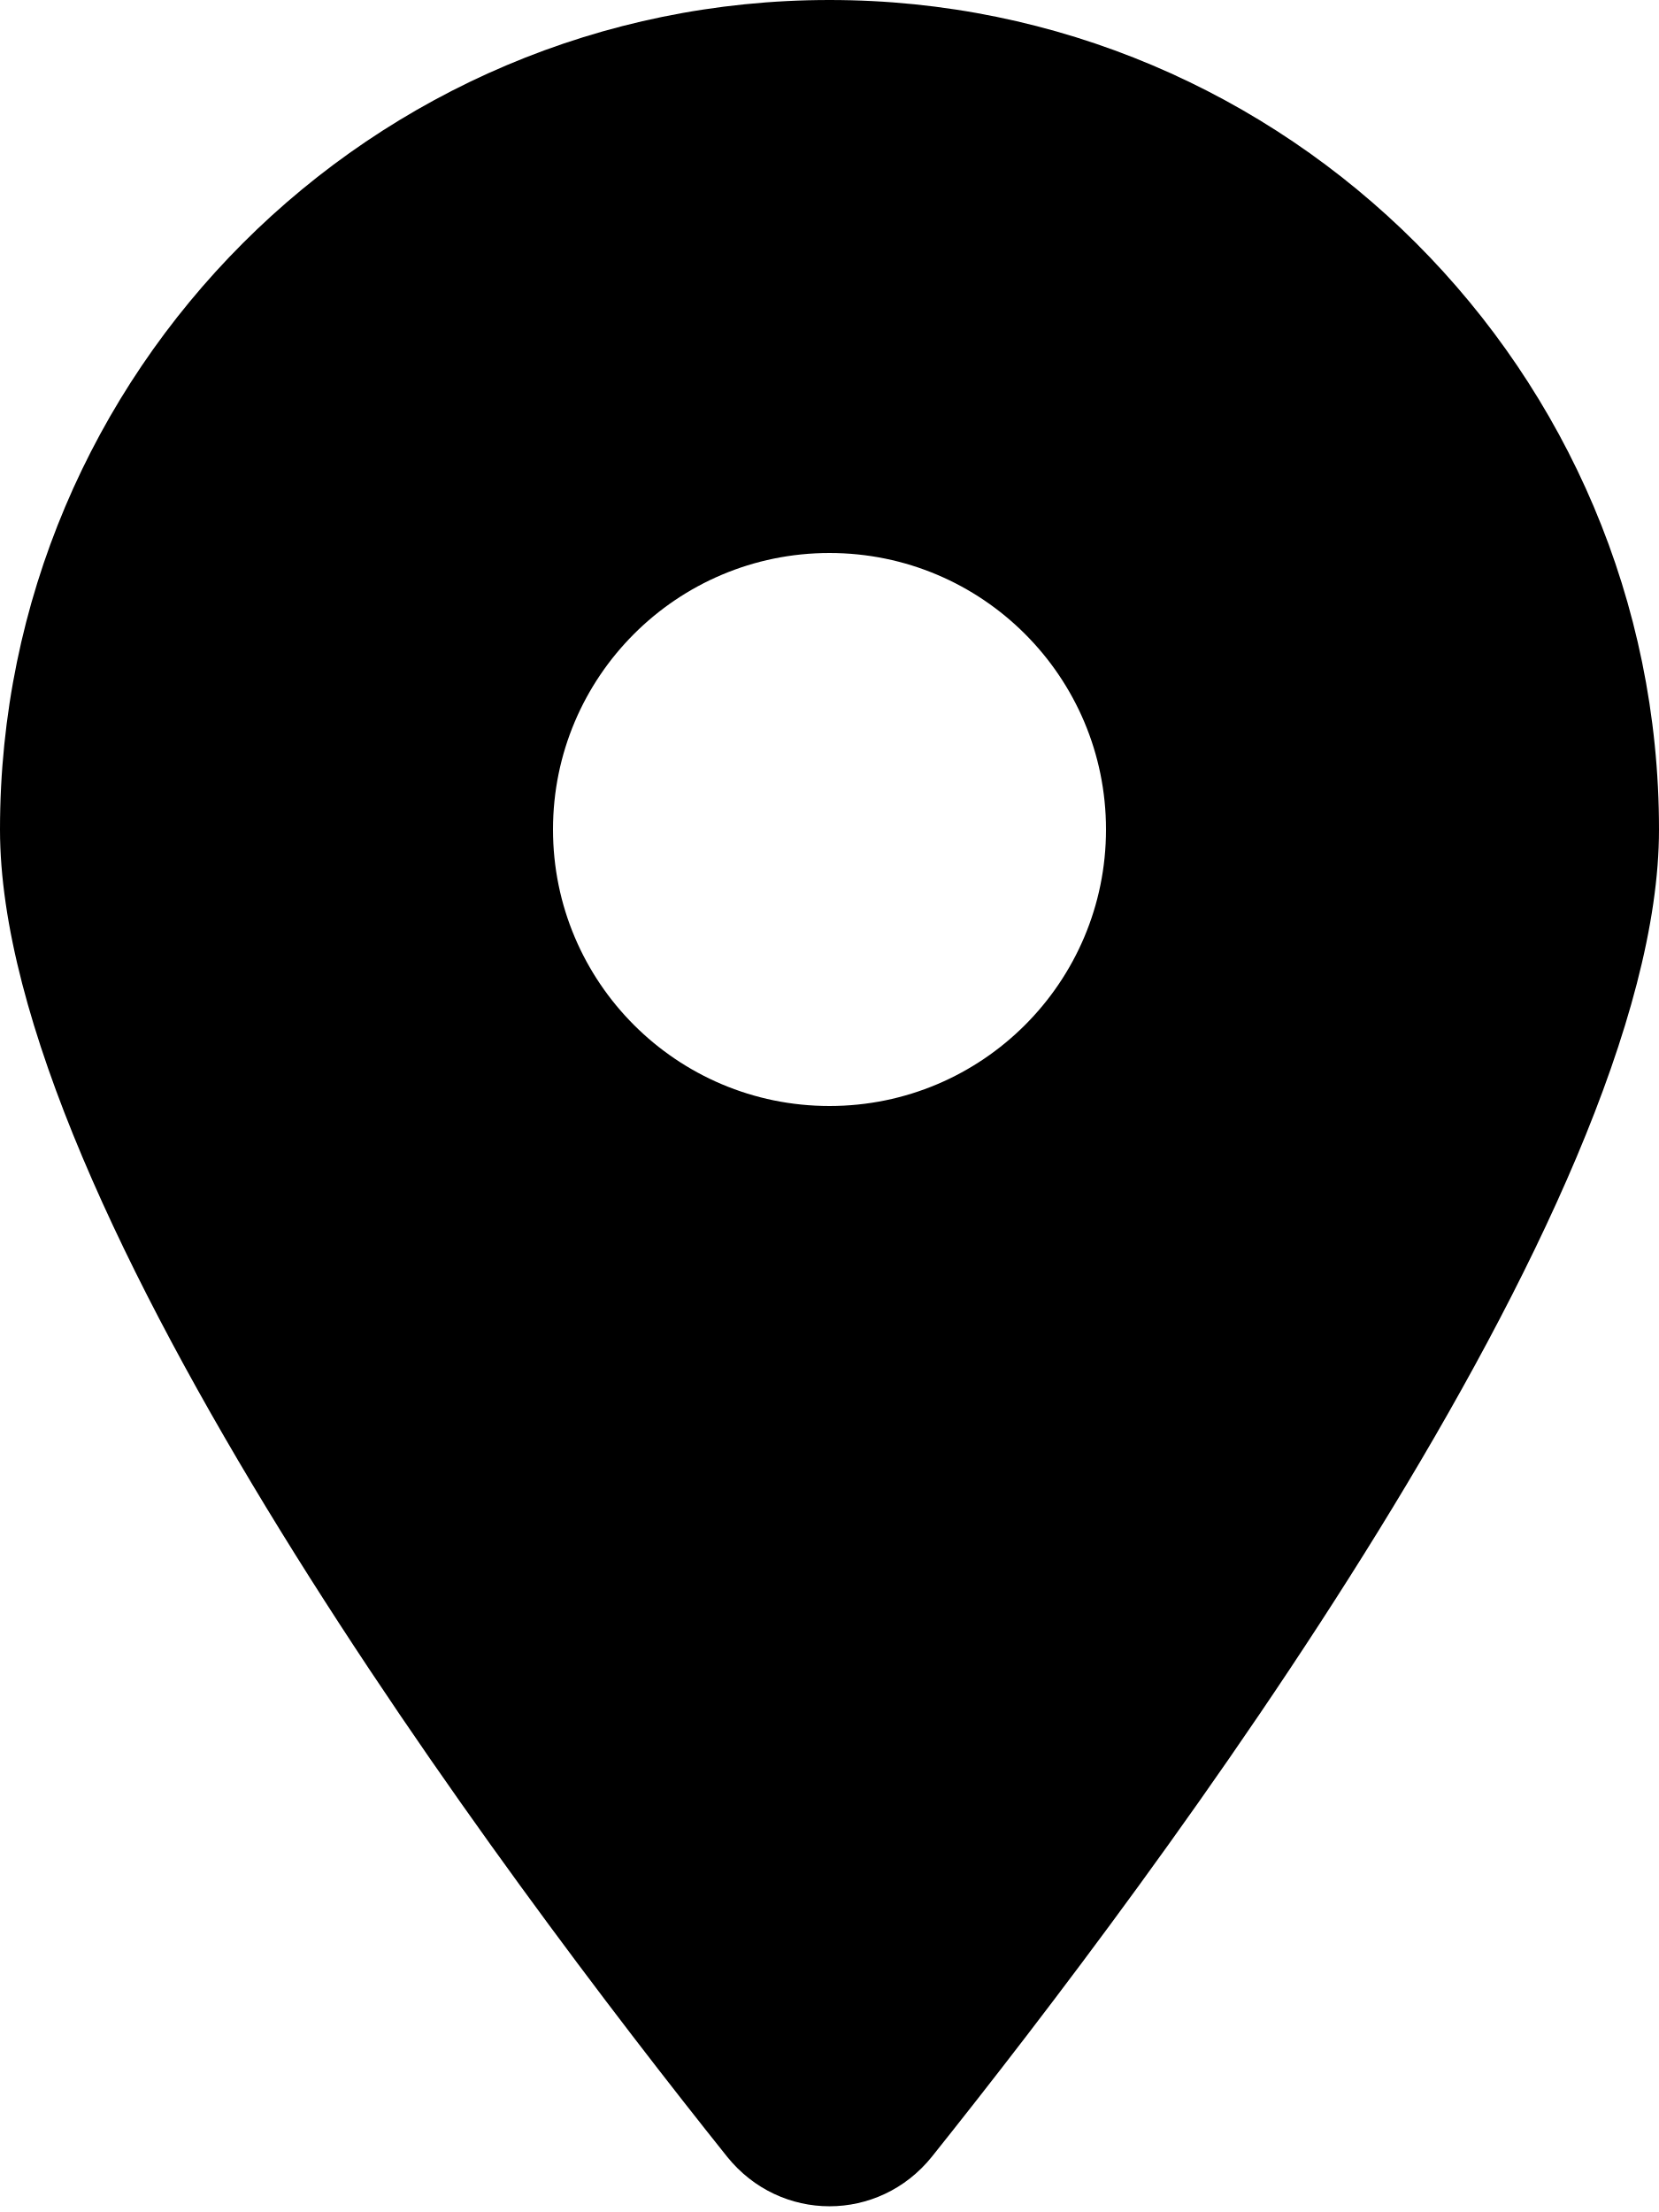
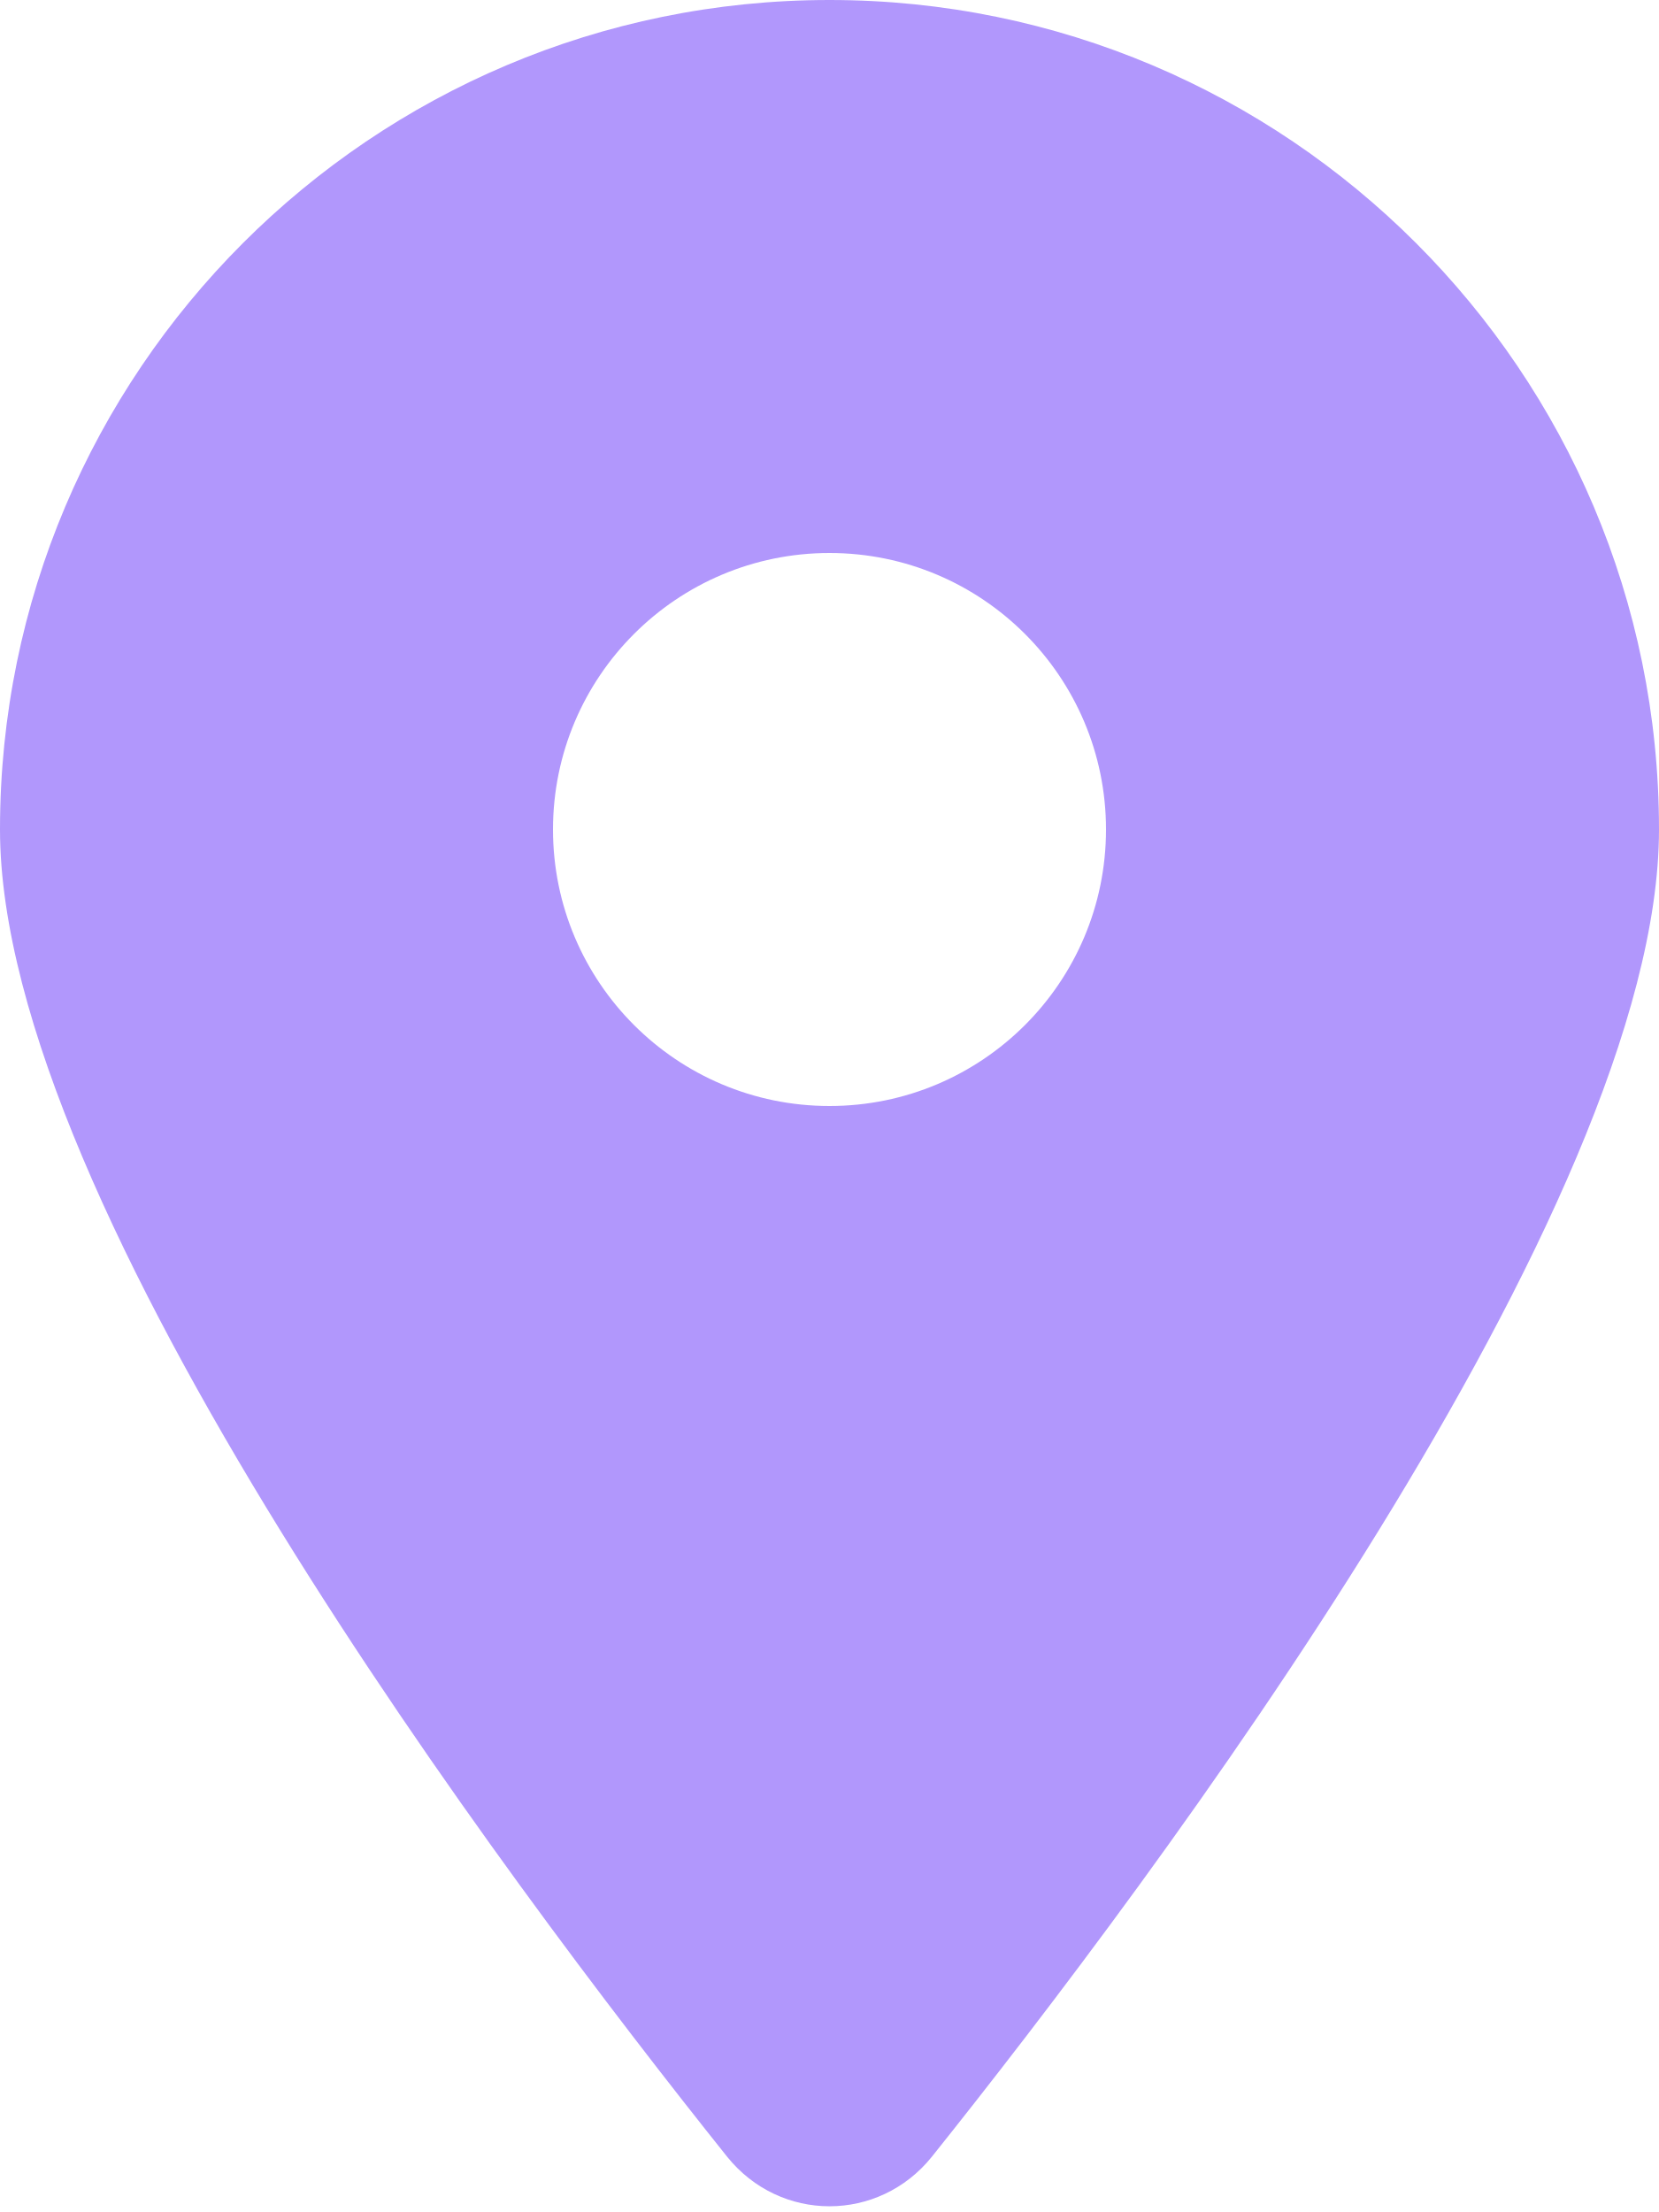
<svg xmlns="http://www.w3.org/2000/svg" viewBox="0 0 384 512">
-   <path d="M215.7 499.2C267 435 384 279.4 384 192C384 86 298 0 192 0S0 86 0 192c0 87.4 117 243 168.3 307.2c12.3 15.3 35.1 15.3 47.4 0zM192 128a64 64 0 1 1 0 128 64 64 0 1 1 0-128z" />
+   <path fill="#B197FC" d="M215.7 499.2C267 435 384 279.4 384 192C384 86 298 0 192 0S0 86 0 192c0 87.4 117 243 168.3 307.2c12.3 15.3 35.1 15.3 47.4 0zM192 128a64 64 0 1 1 0 128 64 64 0 1 1 0-128z" />
</svg>
